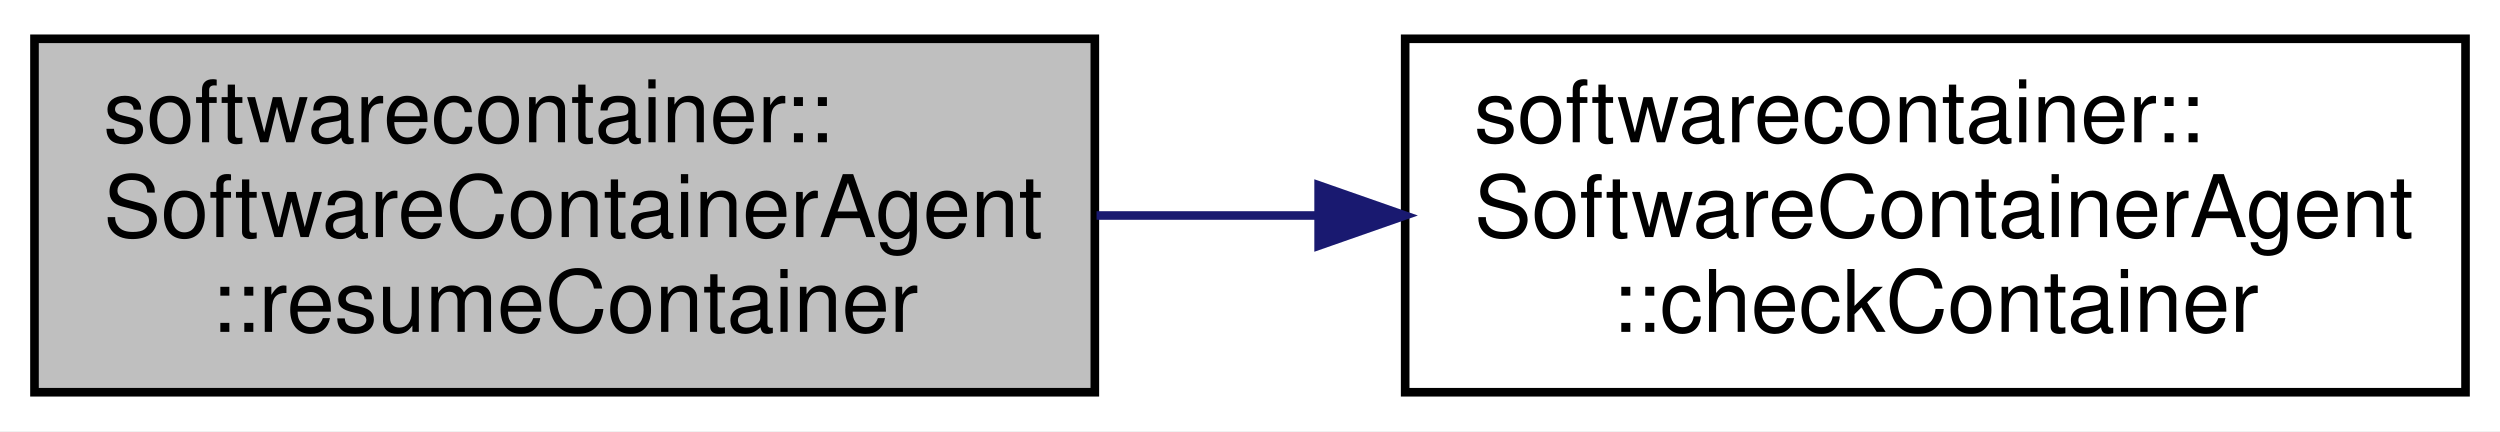
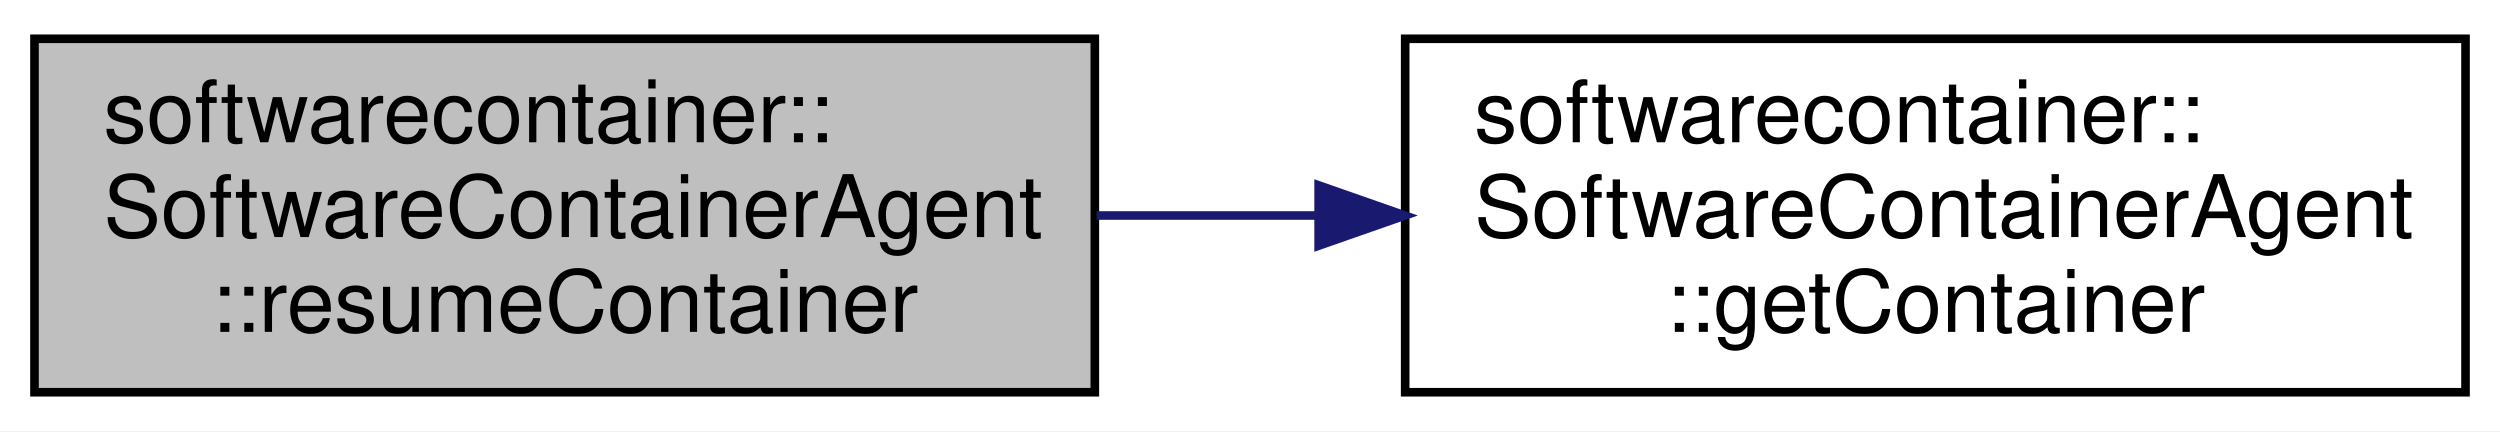
<svg xmlns="http://www.w3.org/2000/svg" xmlns:xlink="http://www.w3.org/1999/xlink" width="290pt" height="50pt" viewBox="0.00 0.00 290.00 50.00">
  <g id="graph0" class="graph" transform="scale(1 1) rotate(0) translate(4 46)">
    <polygon fill="white" stroke="none" points="-4,4 -4,-46 286,-46 286,4 -4,4" />
    <g id="node1" class="node">
      <polygon fill="#bfbfbf" stroke="black" points="0,-0.5 0,-41.5 123,-41.5 123,-0.5 0,-0.5" />
      <text text-anchor="start" x="8" y="-29.5" font-family="Helvetica,sans-Serif" font-size="10.00">softwarecontainer::</text>
      <text text-anchor="start" x="8" y="-18.5" font-family="Helvetica,sans-Serif" font-size="10.00">SoftwareContainerAgent</text>
      <text text-anchor="middle" x="61.5" y="-7.5" font-family="Helvetica,sans-Serif" font-size="10.00">::resumeContainer</text>
    </g>
    <g id="node2" class="node">
      <g id="a_node2">
-         <a xlink:href="classsoftwarecontainer_1_1_software_container_agent.html#a0619227bbd69246e07ca573ed6af20f1" target="_top" xlink:title="Check whether the given container is valid and return a reference to the actual container. ">
+         <a xlink:href="classsoftwarecontainer_1_1_software_container_agent.html#a51595505c72fe46fffb502b2db6ef814" target="_top" xlink:title="Fetches a pointer to a SoftwareContainer matching an ID. ">
          <polygon fill="white" stroke="black" points="159,-0.5 159,-41.5 282,-41.5 282,-0.5 159,-0.5" />
          <text text-anchor="start" x="167" y="-29.5" font-family="Helvetica,sans-Serif" font-size="10.00">softwarecontainer::</text>
          <text text-anchor="start" x="167" y="-18.5" font-family="Helvetica,sans-Serif" font-size="10.00">SoftwareContainerAgent</text>
-           <text text-anchor="middle" x="220.5" y="-7.5" font-family="Helvetica,sans-Serif" font-size="10.00">::checkContainer</text>
+           <text text-anchor="middle" x="220.5" y="-7.5" font-family="Helvetica,sans-Serif" font-size="10.00">::getContainer</text>
        </a>
      </g>
    </g>
    <g id="edge1" class="edge">
      <path fill="none" stroke="midnightblue" d="M123.2,-21C131.635,-21 140.359,-21 148.955,-21" />
      <polygon fill="midnightblue" stroke="midnightblue" points="148.961,-24.5 158.961,-21 148.961,-17.5 148.961,-24.5" />
    </g>
  </g>
</svg>
